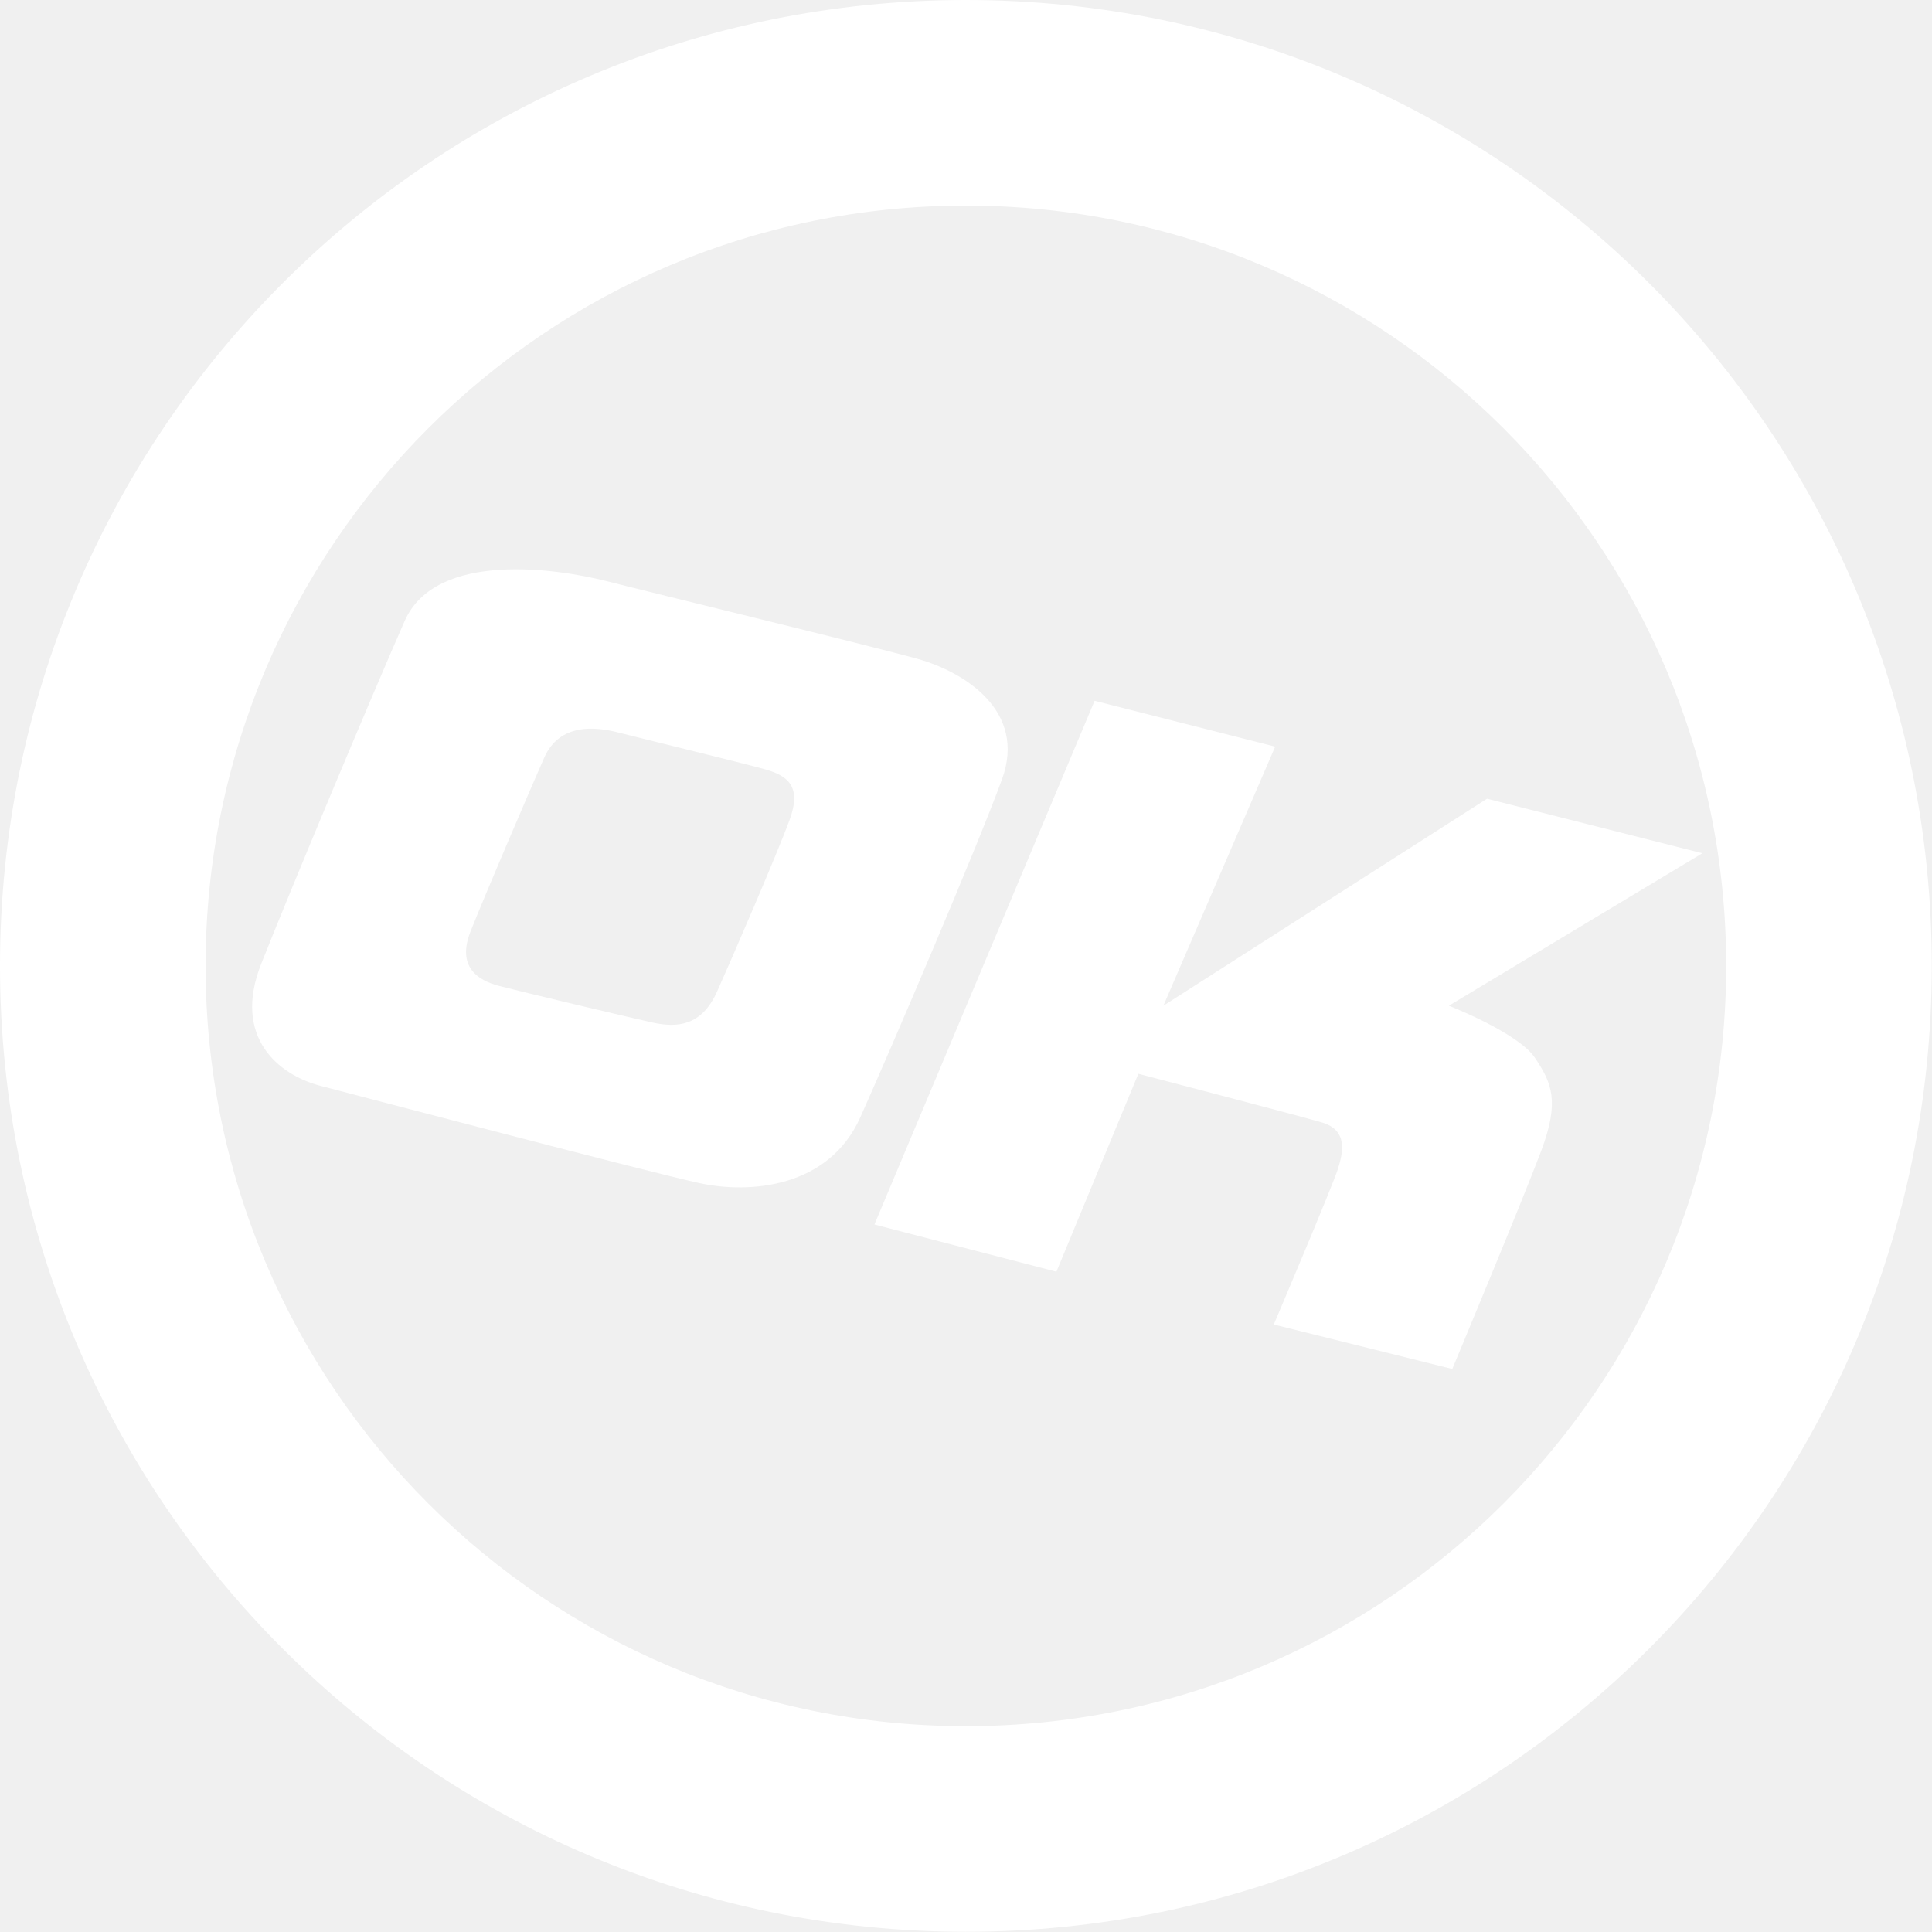
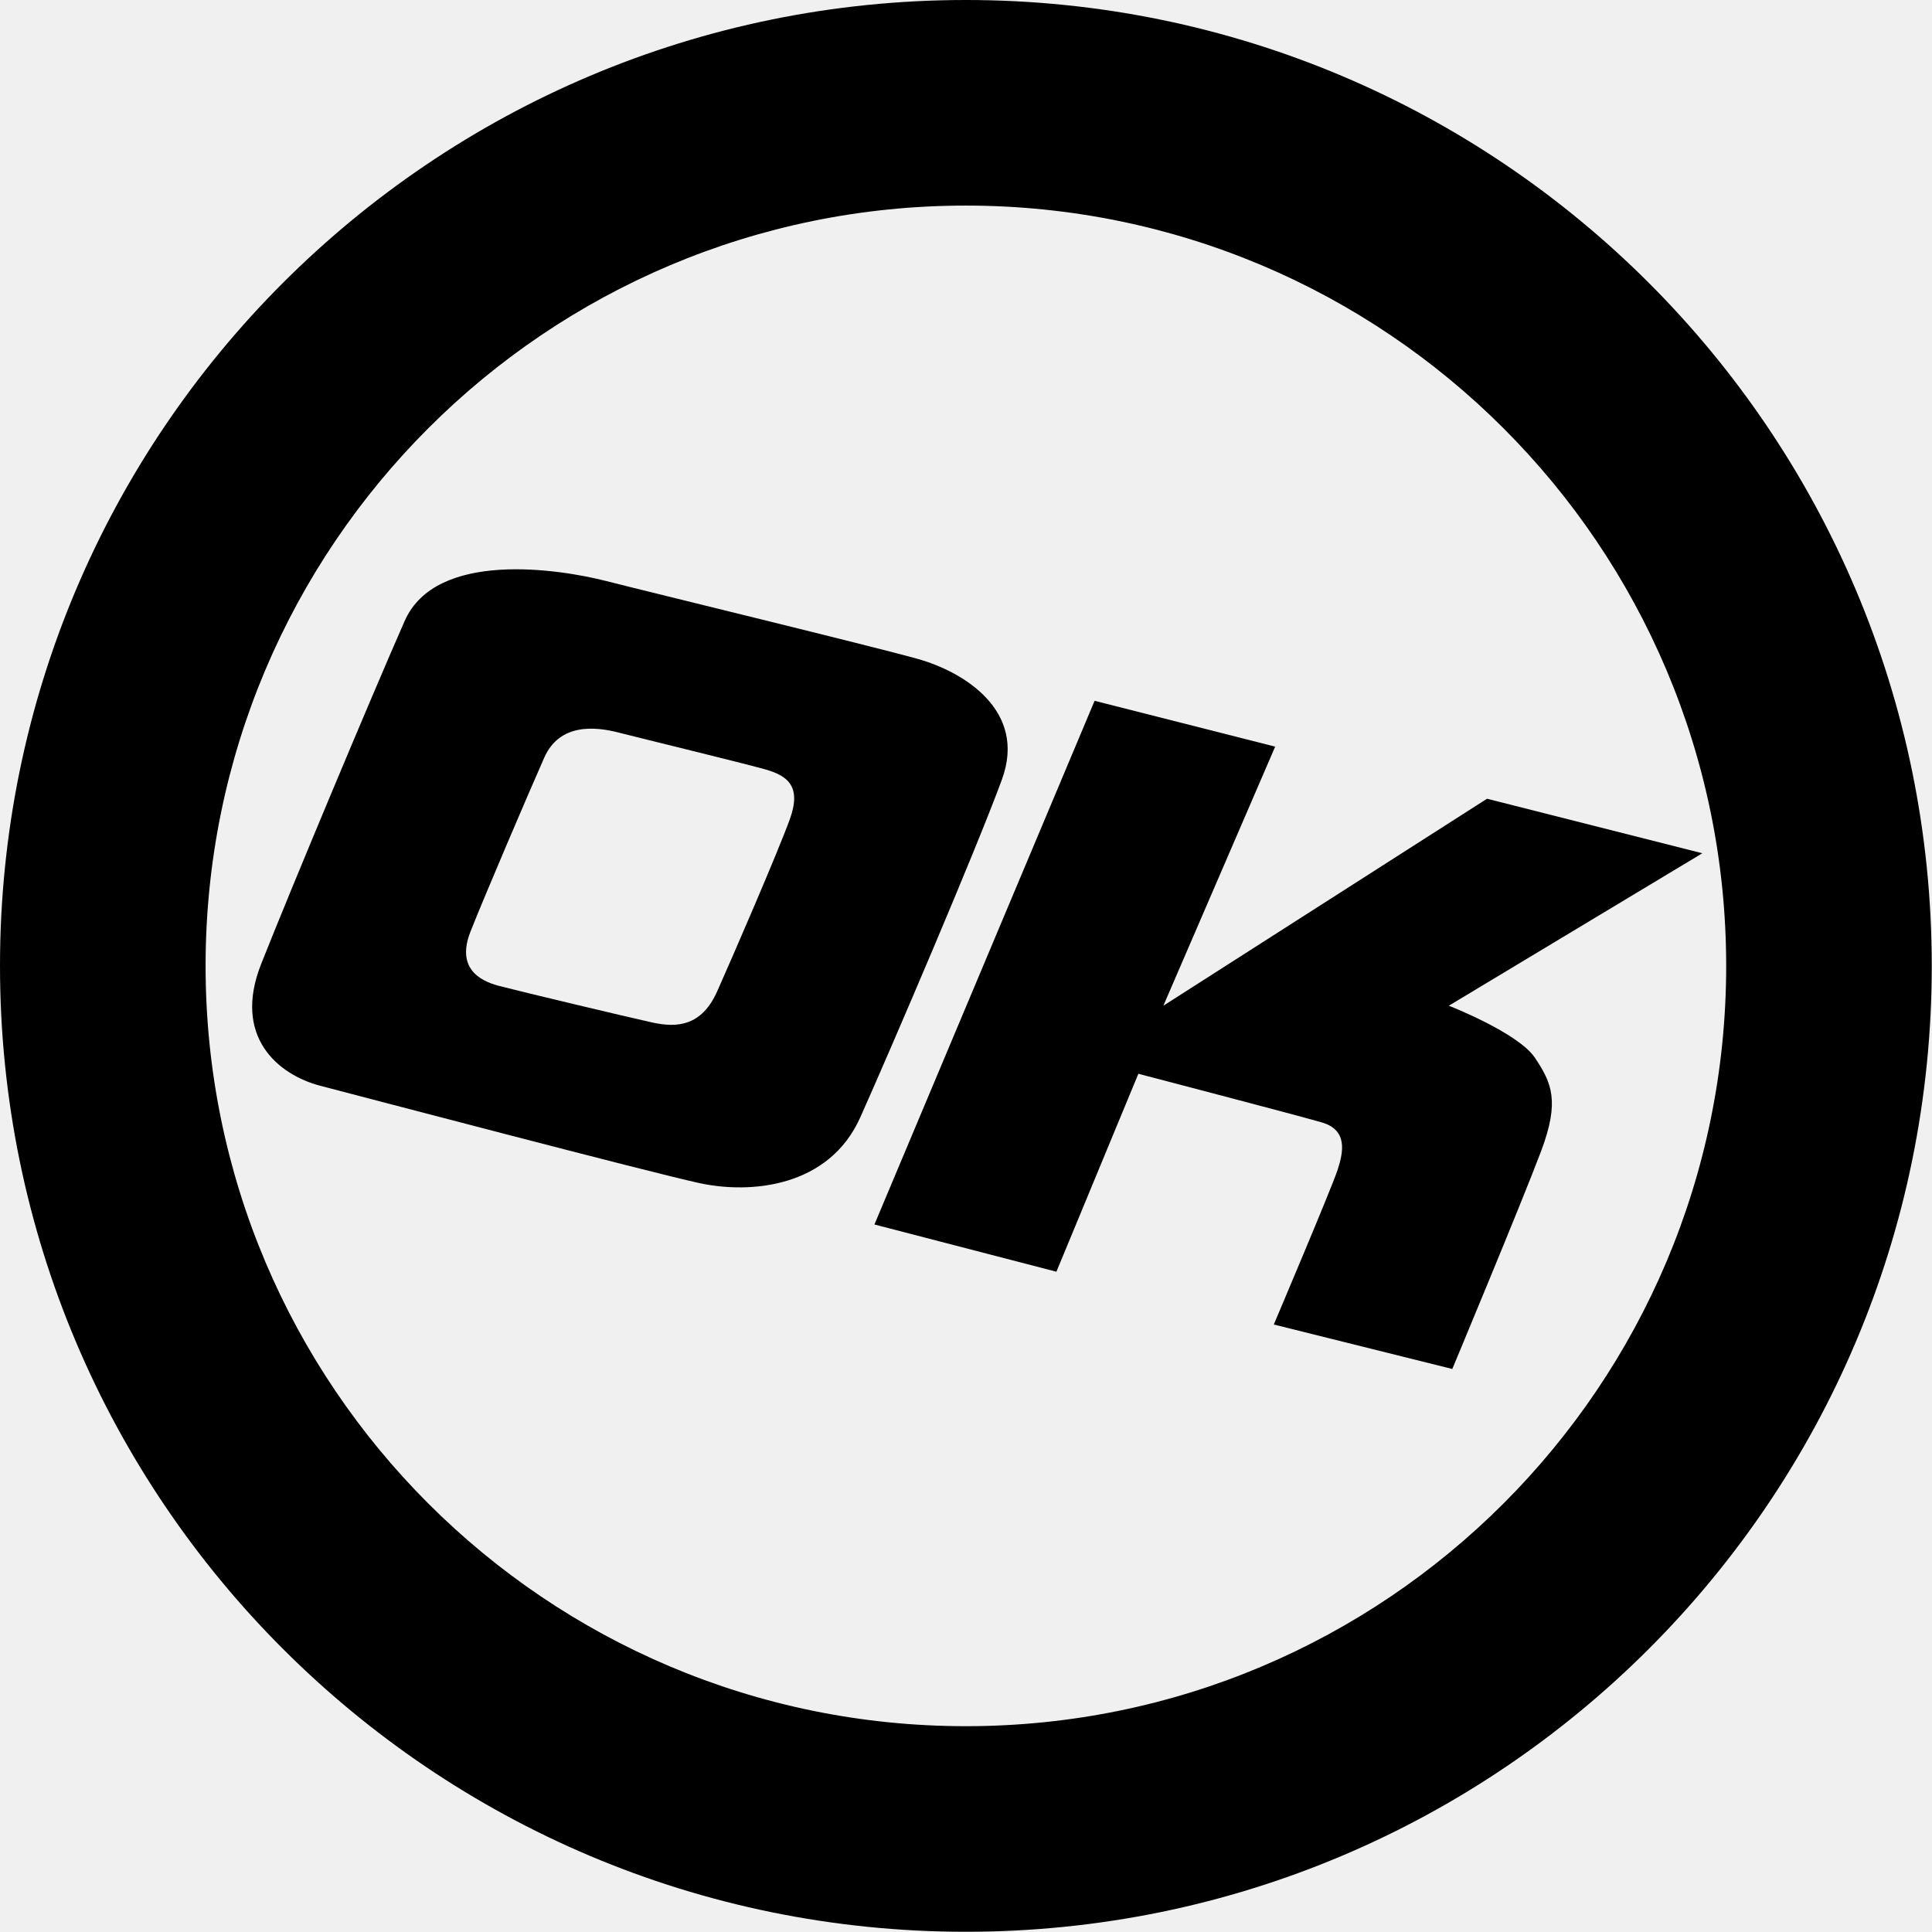
<svg xmlns="http://www.w3.org/2000/svg" version="1.1" id="Layer_1" x="0px" y="0px" width="226.777px" height="226.777px" viewBox="0 0 226.777 226.777" enable-background="new 0 0 226.777 226.777" xml:space="preserve">
  <g>
-     <path fill="white" d="M107.721,77.342c-5.435-1.521-31.388-7.814-36.522-9.131c-5.491-1.409-20-3.697-23.697,4.673   c-3.696,8.37-13.479,31.741-16.848,40.268c-3.37,8.526,1.957,12.995,6.956,14.3c5,1.305,38.48,10.109,44.459,11.414   s15.218,0.543,18.914-7.718c3.696-8.262,13.696-31.631,16.631-39.676C120.549,83.428,113.156,78.863,107.721,77.342z    M92.695,96.201c-1.44,3.947-6.703,16.117-8.516,20.17c-1.813,4.053-4.653,4.295-7.585,3.655   c-2.934-0.641-15.575-3.664-18.027-4.304c-2.454-0.642-4.985-2.213-3.333-6.396c1.652-4.182,6.828-16.276,8.642-20.381   c1.813-4.106,6.025-3.653,8.718-2.961c2.52,0.645,14.5,3.561,17.167,4.307C92.425,91.037,94.134,92.255,92.695,96.201z" />
-     <path fill="white" d="M170.062,118.05l29.756-17.895l-25.272-6.4l-37.99,24.295L149.68,87.64l-21.196-5.38l-25.844,61.47   l21.36,5.544l9.621-23.235c0,0,18.424,4.811,21.521,5.707c3.099,0.897,2.528,3.506,1.875,5.544c-0.651,2.038-7.5,18.18-7.5,18.18   l20.952,5.219c0,0,8.234-19.729,10.436-25.599c2.201-5.87,1.223-7.99-0.734-10.926C178.215,121.229,170.062,118.05,170.062,118.05z   " />
-     <path fill="white" d="M113.375,0C50.76,0,0,50.76,0,113.375S50.76,226.75,113.375,226.75c62.614,0,113.374-50.76,113.374-113.375   S175.989,0,113.375,0z M113.374,202.619c-49.287,0-89.242-39.955-89.242-89.244c0-49.289,39.955-89.244,89.242-89.244   c49.288,0,89.244,39.955,89.244,89.244C202.618,162.664,162.662,202.619,113.374,202.619z" />
+     <path fill="black" d="M107.721,77.342c-5.435-1.521-31.388-7.814-36.522-9.131c-5.491-1.409-20-3.697-23.697,4.673   c-3.696,8.37-13.479,31.741-16.848,40.268c-3.37,8.526,1.957,12.995,6.956,14.3c5,1.305,38.48,10.109,44.459,11.414   s15.218,0.543,18.914-7.718c3.696-8.262,13.696-31.631,16.631-39.676C120.549,83.428,113.156,78.863,107.721,77.342z    M92.695,96.201c-1.44,3.947-6.703,16.117-8.516,20.17c-1.813,4.053-4.653,4.295-7.585,3.655   c-2.934-0.641-15.575-3.664-18.027-4.304c-2.454-0.642-4.985-2.213-3.333-6.396c1.652-4.182,6.828-16.276,8.642-20.381   c1.813-4.106,6.025-3.653,8.718-2.961c2.52,0.645,14.5,3.561,17.167,4.307C92.425,91.037,94.134,92.255,92.695,96.201z" />
+     <path fill="black" d="M170.062,118.05l29.756-17.895l-25.272-6.4l-37.99,24.295L149.68,87.64l-21.196-5.38l-25.844,61.47   l21.36,5.544l9.621-23.235c0,0,18.424,4.811,21.521,5.707c3.099,0.897,2.528,3.506,1.875,5.544c-0.651,2.038-7.5,18.18-7.5,18.18   l20.952,5.219c0,0,8.234-19.729,10.436-25.599c2.201-5.87,1.223-7.99-0.734-10.926C178.215,121.229,170.062,118.05,170.062,118.05z   " />
+     <path fill="black" d="M113.375,0C50.76,0,0,50.76,0,113.375S50.76,226.75,113.375,226.75c62.614,0,113.374-50.76,113.374-113.375   S175.989,0,113.375,0z M113.374,202.619c-49.287,0-89.242-39.955-89.242-89.244c0-49.289,39.955-89.244,89.242-89.244   c49.288,0,89.244,39.955,89.244,89.244C202.618,162.664,162.662,202.619,113.374,202.619z" />
  </g>
</svg>
